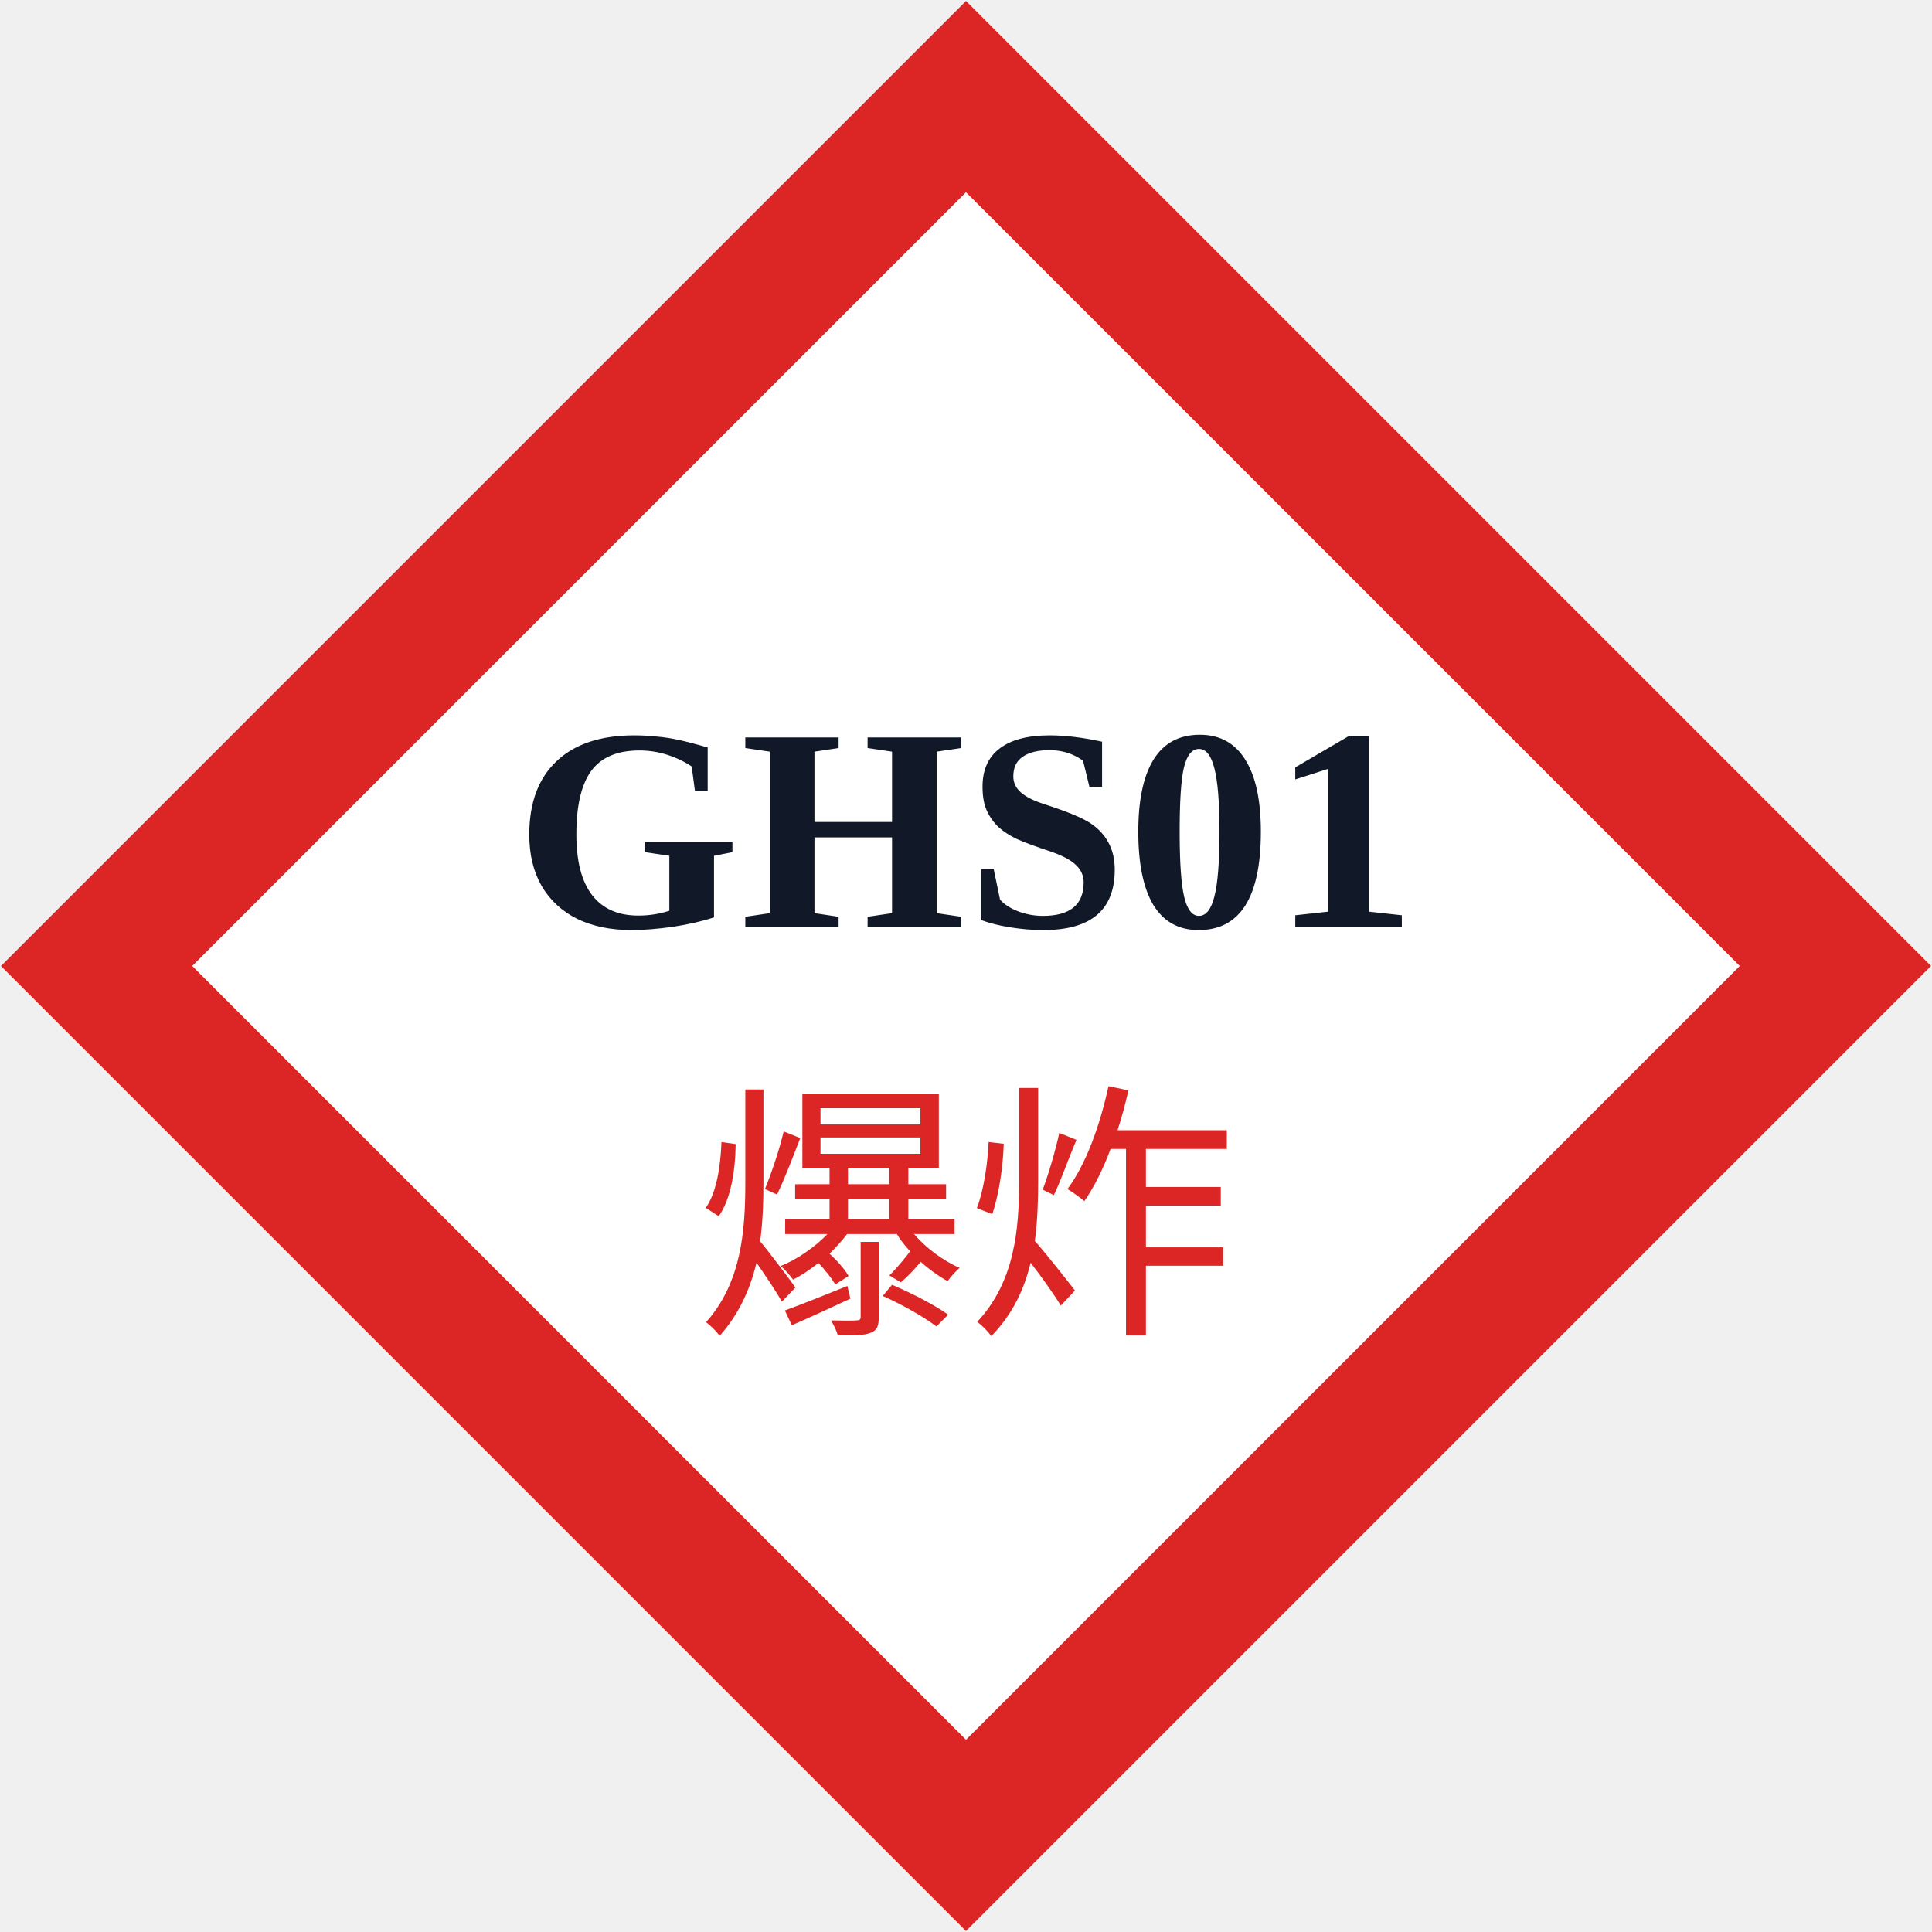
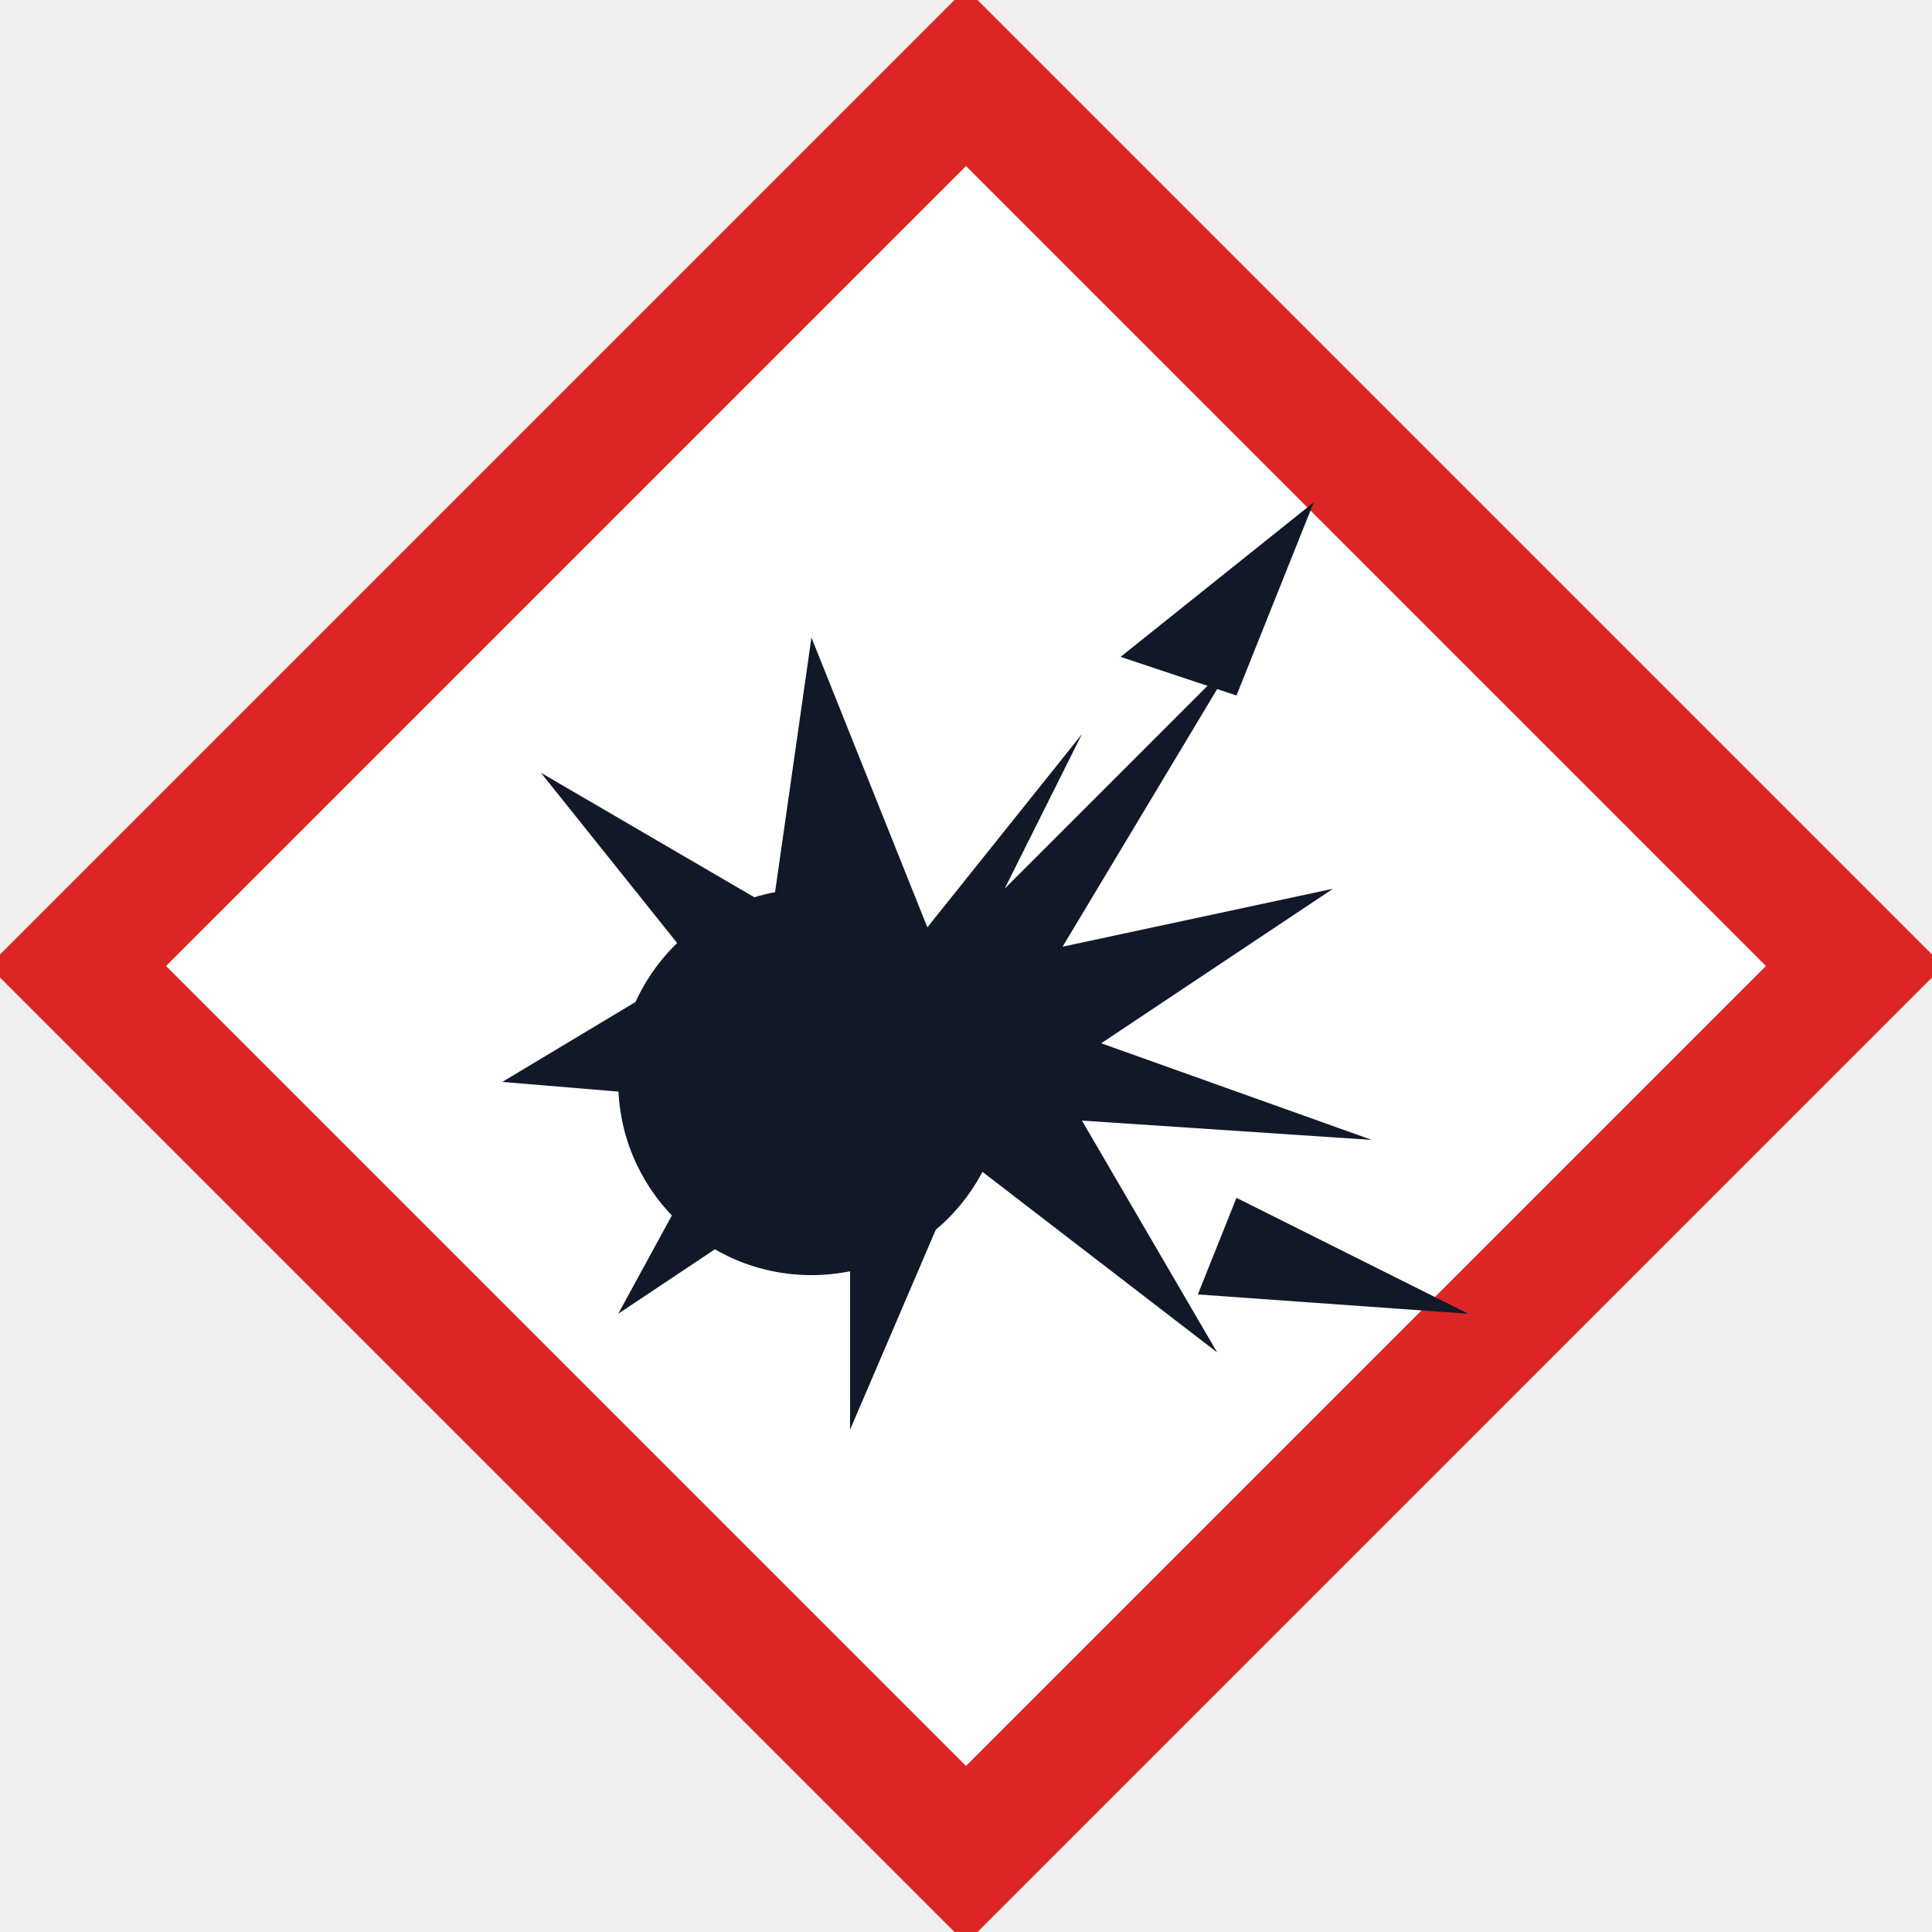
<svg xmlns="http://www.w3.org/2000/svg" viewBox="0 0 100 100" width="100" height="100">
-   <polygon points="50,5 95,50 50,95 5,50" fill="#fff" stroke="#dc2626" stroke-width="7" />
-   <text x="50" y="48" text-anchor="middle" font-size="15" font-weight="bold" fill="#111827">GHS01</text>
-   <text x="50" y="68" text-anchor="middle" font-size="14" fill="#dc2626">爆炸</text>
+   <polygon points="50,4 96,50 50,96 4,50" fill="#ffffff" stroke="#dc2626" stroke-width="6.5" stroke-linejoin="miter" />
+   <circle cx="42" cy="56" r="10" fill="#111827" />
+   <polygon points="48,48 56,38 52,46 64,34 55,49 69,46 57,54 71,59 56,58 63,70 50,60 44,74 44,60 32,68 38,57 26,56 36,50 28,40 40,47 42,33" fill="#111827" />
+   <polygon points="58,34 68,26 64,36" fill="#111827" />
+   <polygon points="64,62 76,68 62,67" fill="#111827" />
</svg>
